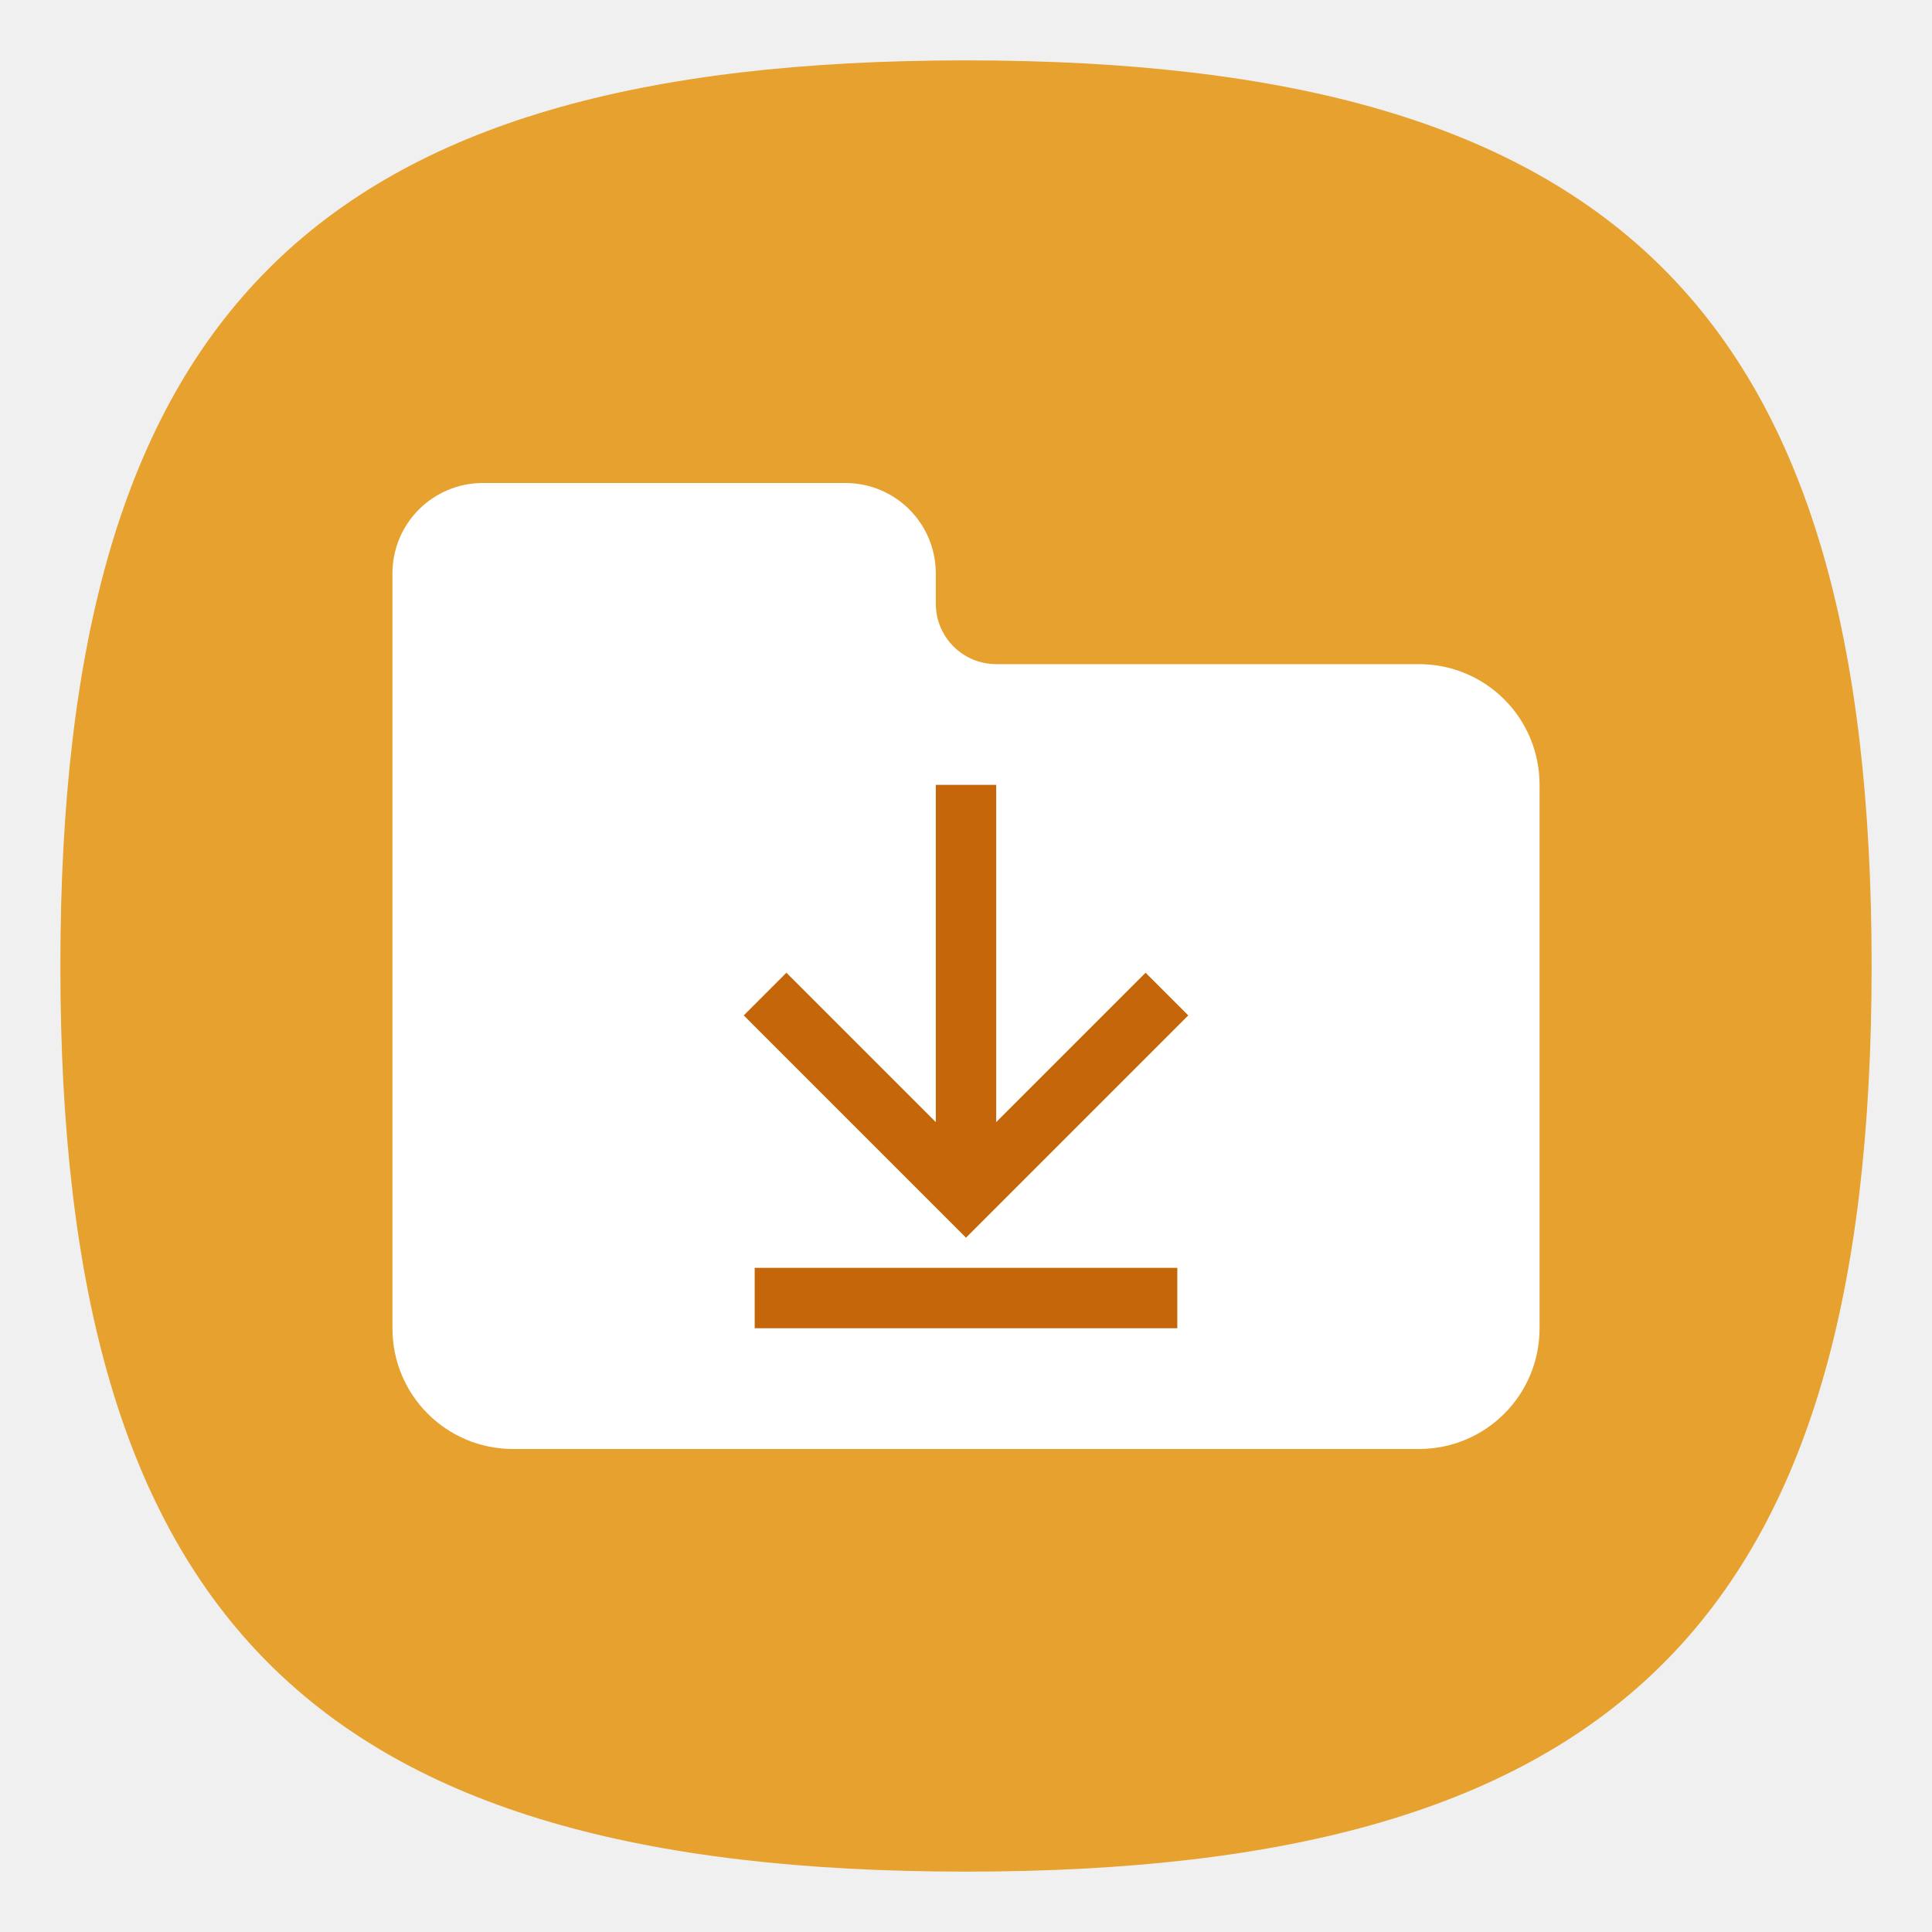
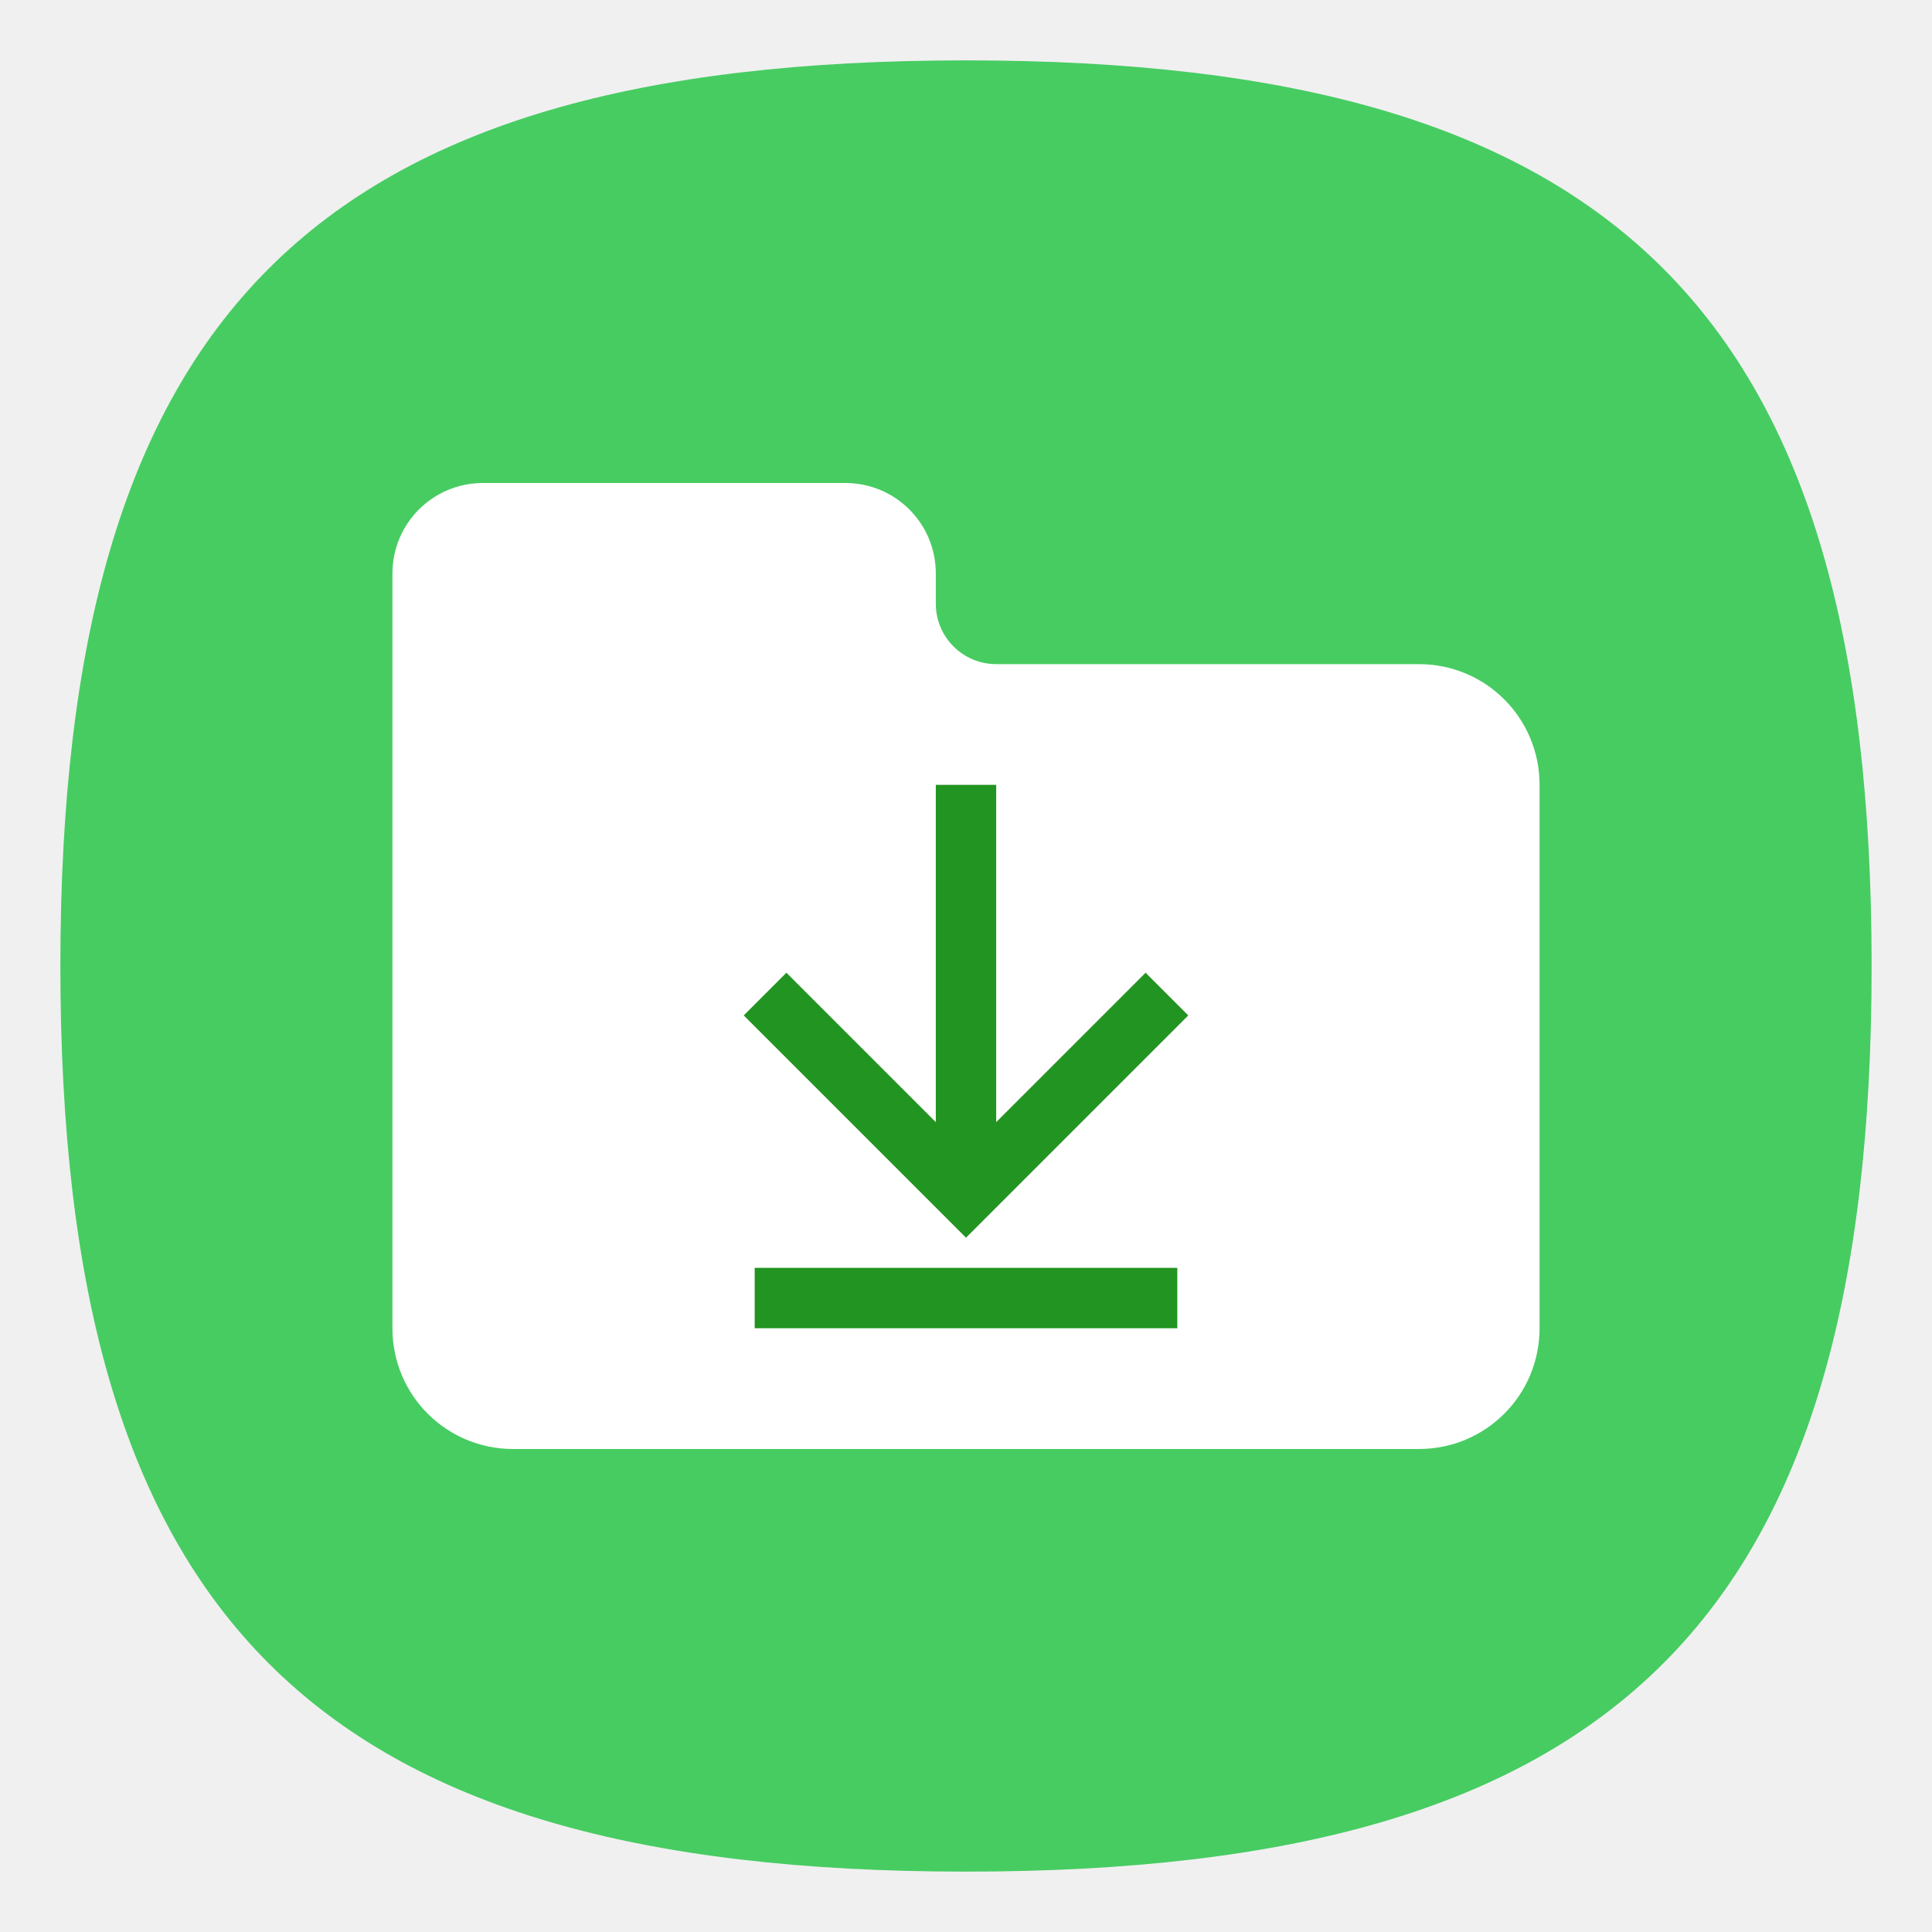
<svg xmlns="http://www.w3.org/2000/svg" viewbox="0 0 200 200" version="1.1" id="svg4" width="64" height="64">
-   <defs id="defs8" />
-   <path d="M 2,32 C 2,10.4 10.4,2 32,2 53.6,2 62,10.4 62,32 62,53.6 53.6,62 32,62 10.4,62 2,53.6 2,32" id="path2" style="stroke-width:0.3;fill:#e7a12e;fill-opacity:1" />
+   <defs id="defs8">
+     <filter style="color-interpolation-filters:sRGB;" id="filter6" x="0" y="0" width="1" height="1">
+       <feColorMatrix type="hueRotate" values="82" result="color1" id="feColorMatrix5" />
+       <feColorMatrix type="saturate" values="0.869" result="color2" id="feColorMatrix6" />
+     </filter>
+     <filter style="color-interpolation-filters:sRGB;" id="filter8" x="0" y="0" width="1" height="1">
+       <feColorMatrix type="hueRotate" values="82" result="color1" id="feColorMatrix7" />
+       <feColorMatrix type="saturate" values="0.869" result="color2" id="feColorMatrix8" />
+     </filter>
+   </defs>
+   <path d="M 2,32 C 2,10.4 10.4,2 32,2 53.6,2 62,10.4 62,32 62,53.6 53.6,62 32,62 10.4,62 2,53.6 2,32" id="path2" style="stroke-width:0.3;fill:#e7a12e;fill-opacity:1;filter:url(#filter6)" />
  <path id="rect1033" style="fill:#ffffff;stroke-width:2;stroke-linecap:round;stroke-linejoin:round" d="M 16 16 C 14.338 16 13 17.338 13 19 L 13 44 C 13 46.216 14.784 48 17 48 L 47 48 C 49.216 48 51 46.216 51 44 L 51 26 C 51 23.784 49.216 22 47 22 L 33 22 A 2 2 0 0 1 31 20 L 31 19 C 31 17.338 29.662 16 28 16 L 16 16 z " />
-   <path id="rect6908" style="fill:#c5660a;stroke-width:4.044;stroke-linecap:round;stroke-linejoin:round" d="M 31,26 V 37.172 L 26.051,32.223 24.637,33.637 32,41 39.363,33.637 37.949,32.223 33,37.172 V 26 Z m -6,16 v 2 h 14 v -2 z" />
+   <path id="rect6908" style="fill:#c5660a;stroke-width:4.044;stroke-linecap:round;stroke-linejoin:round;filter:url(#filter8)" d="M 31,26 V 37.172 L 26.051,32.223 24.637,33.637 32,41 39.363,33.637 37.949,32.223 33,37.172 V 26 Z m -6,16 v 2 h 14 v -2 z" />
</svg>
